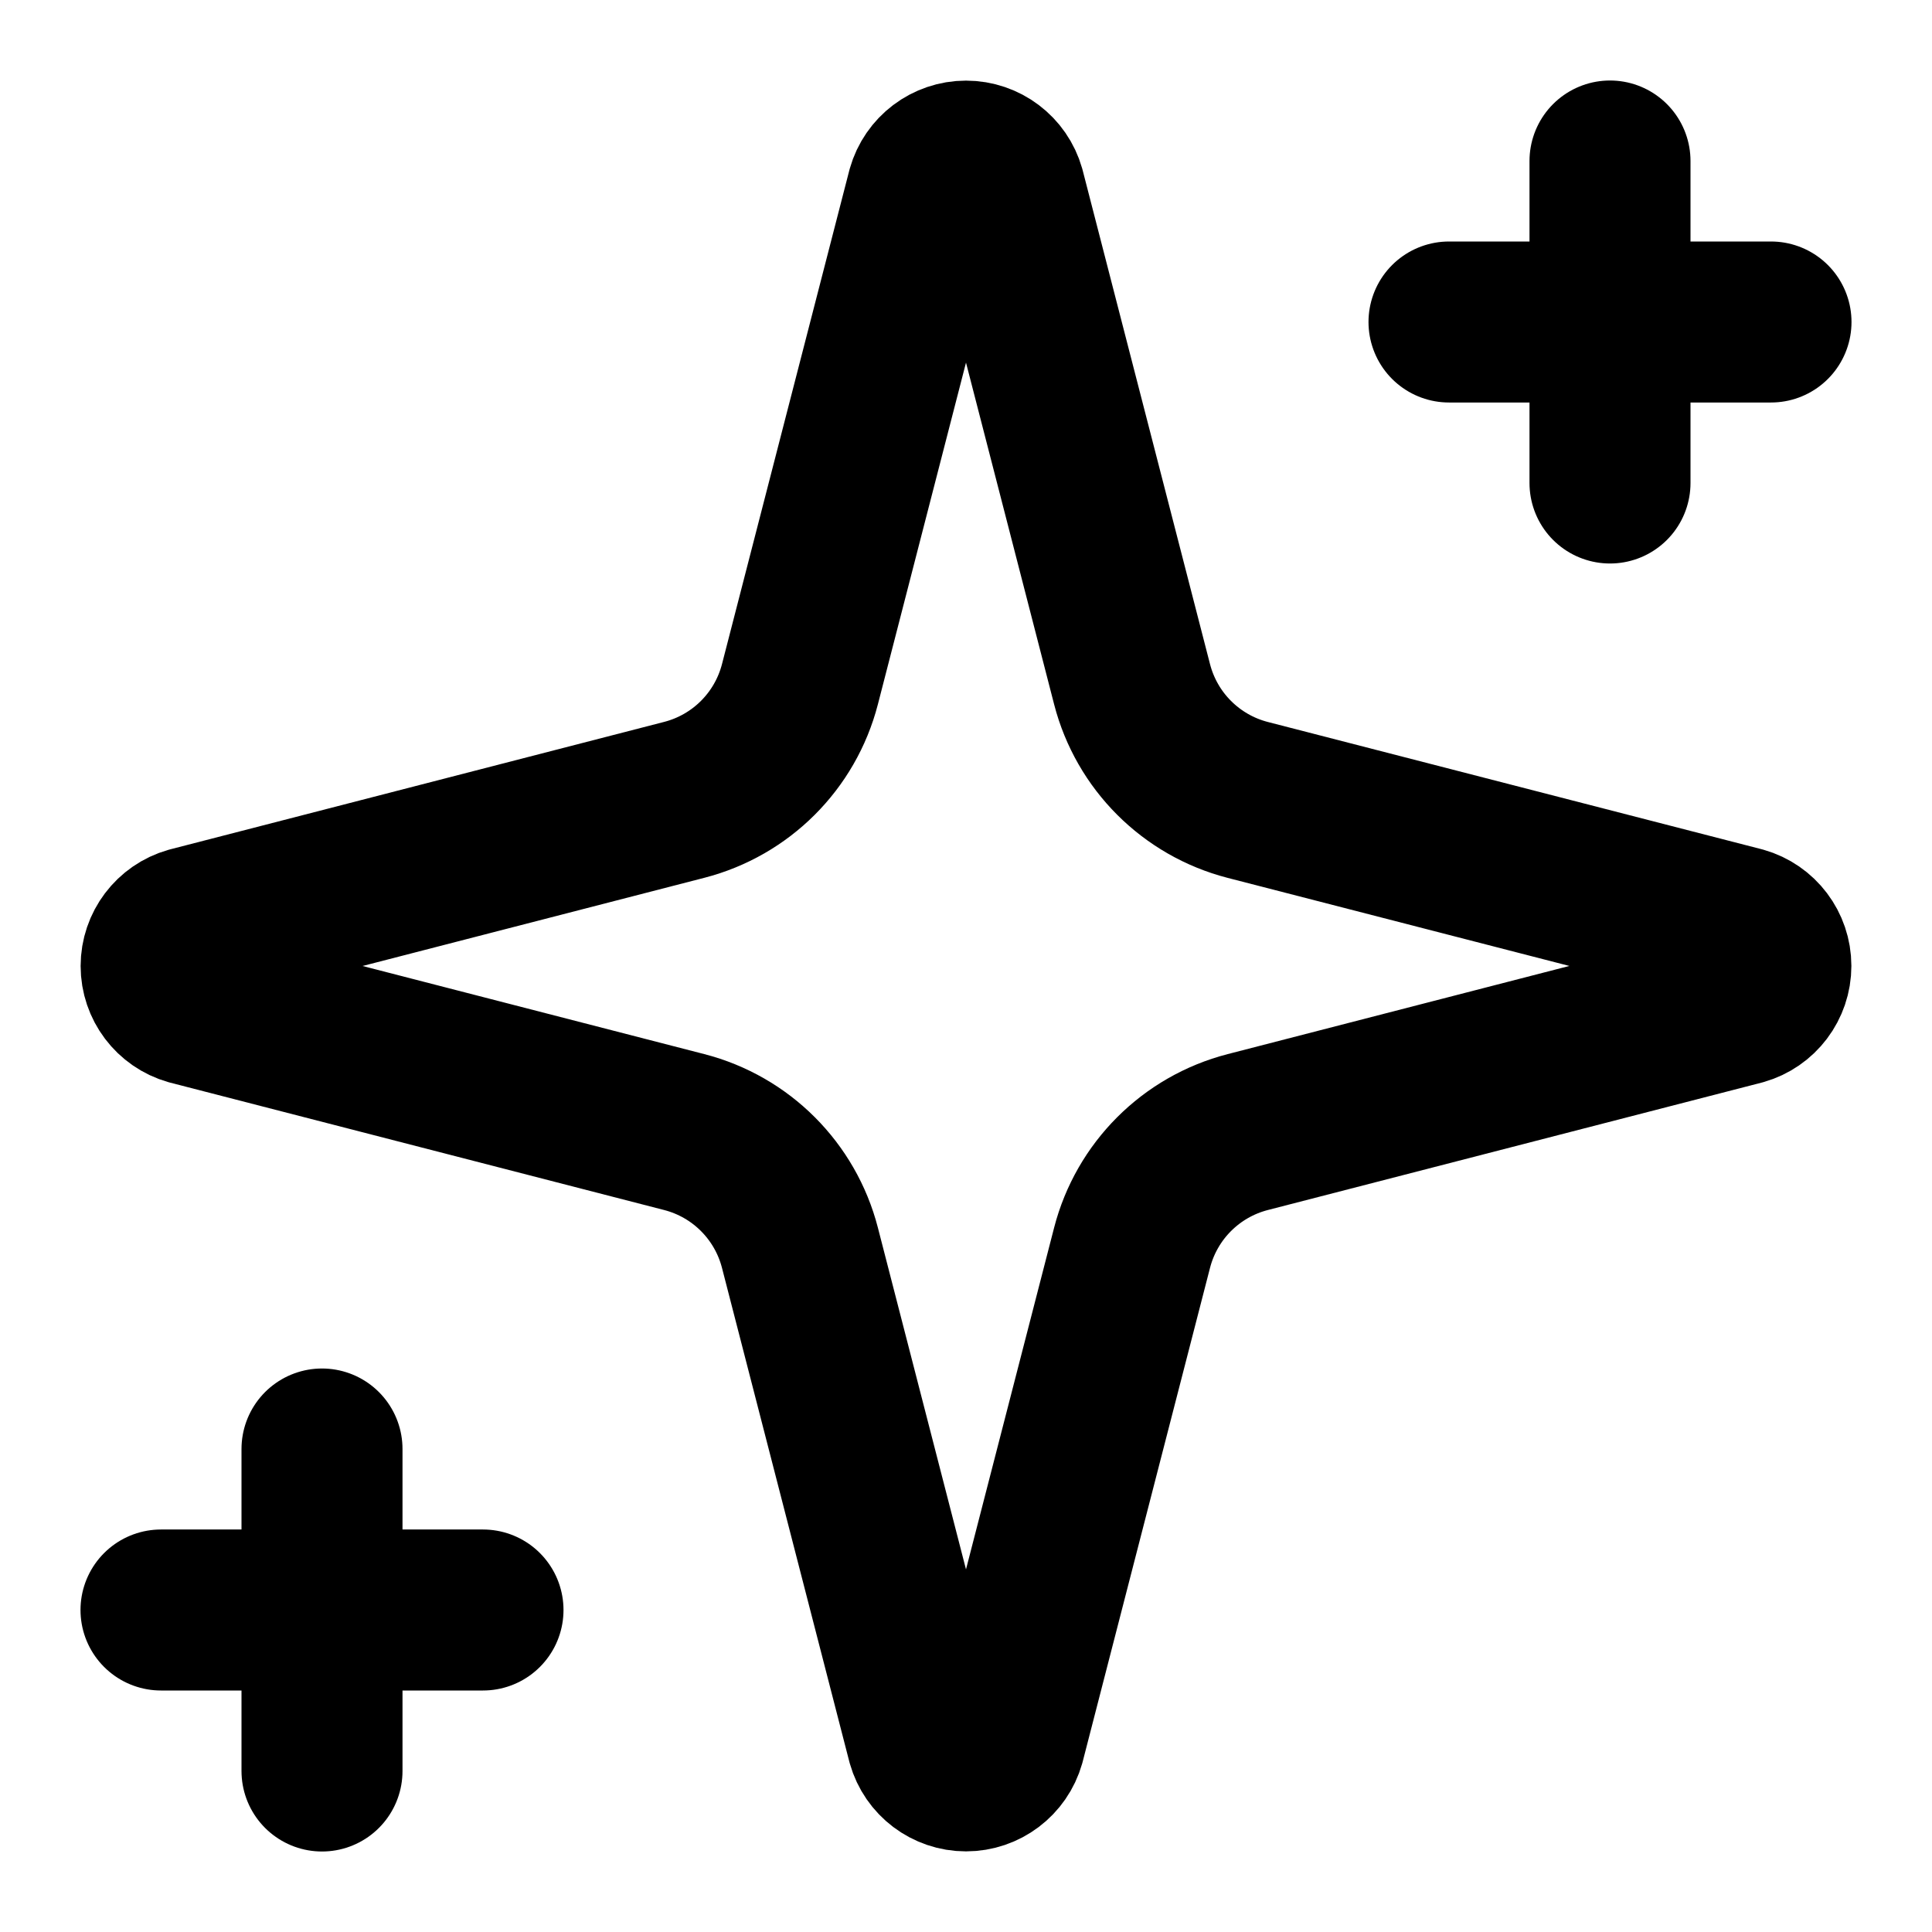
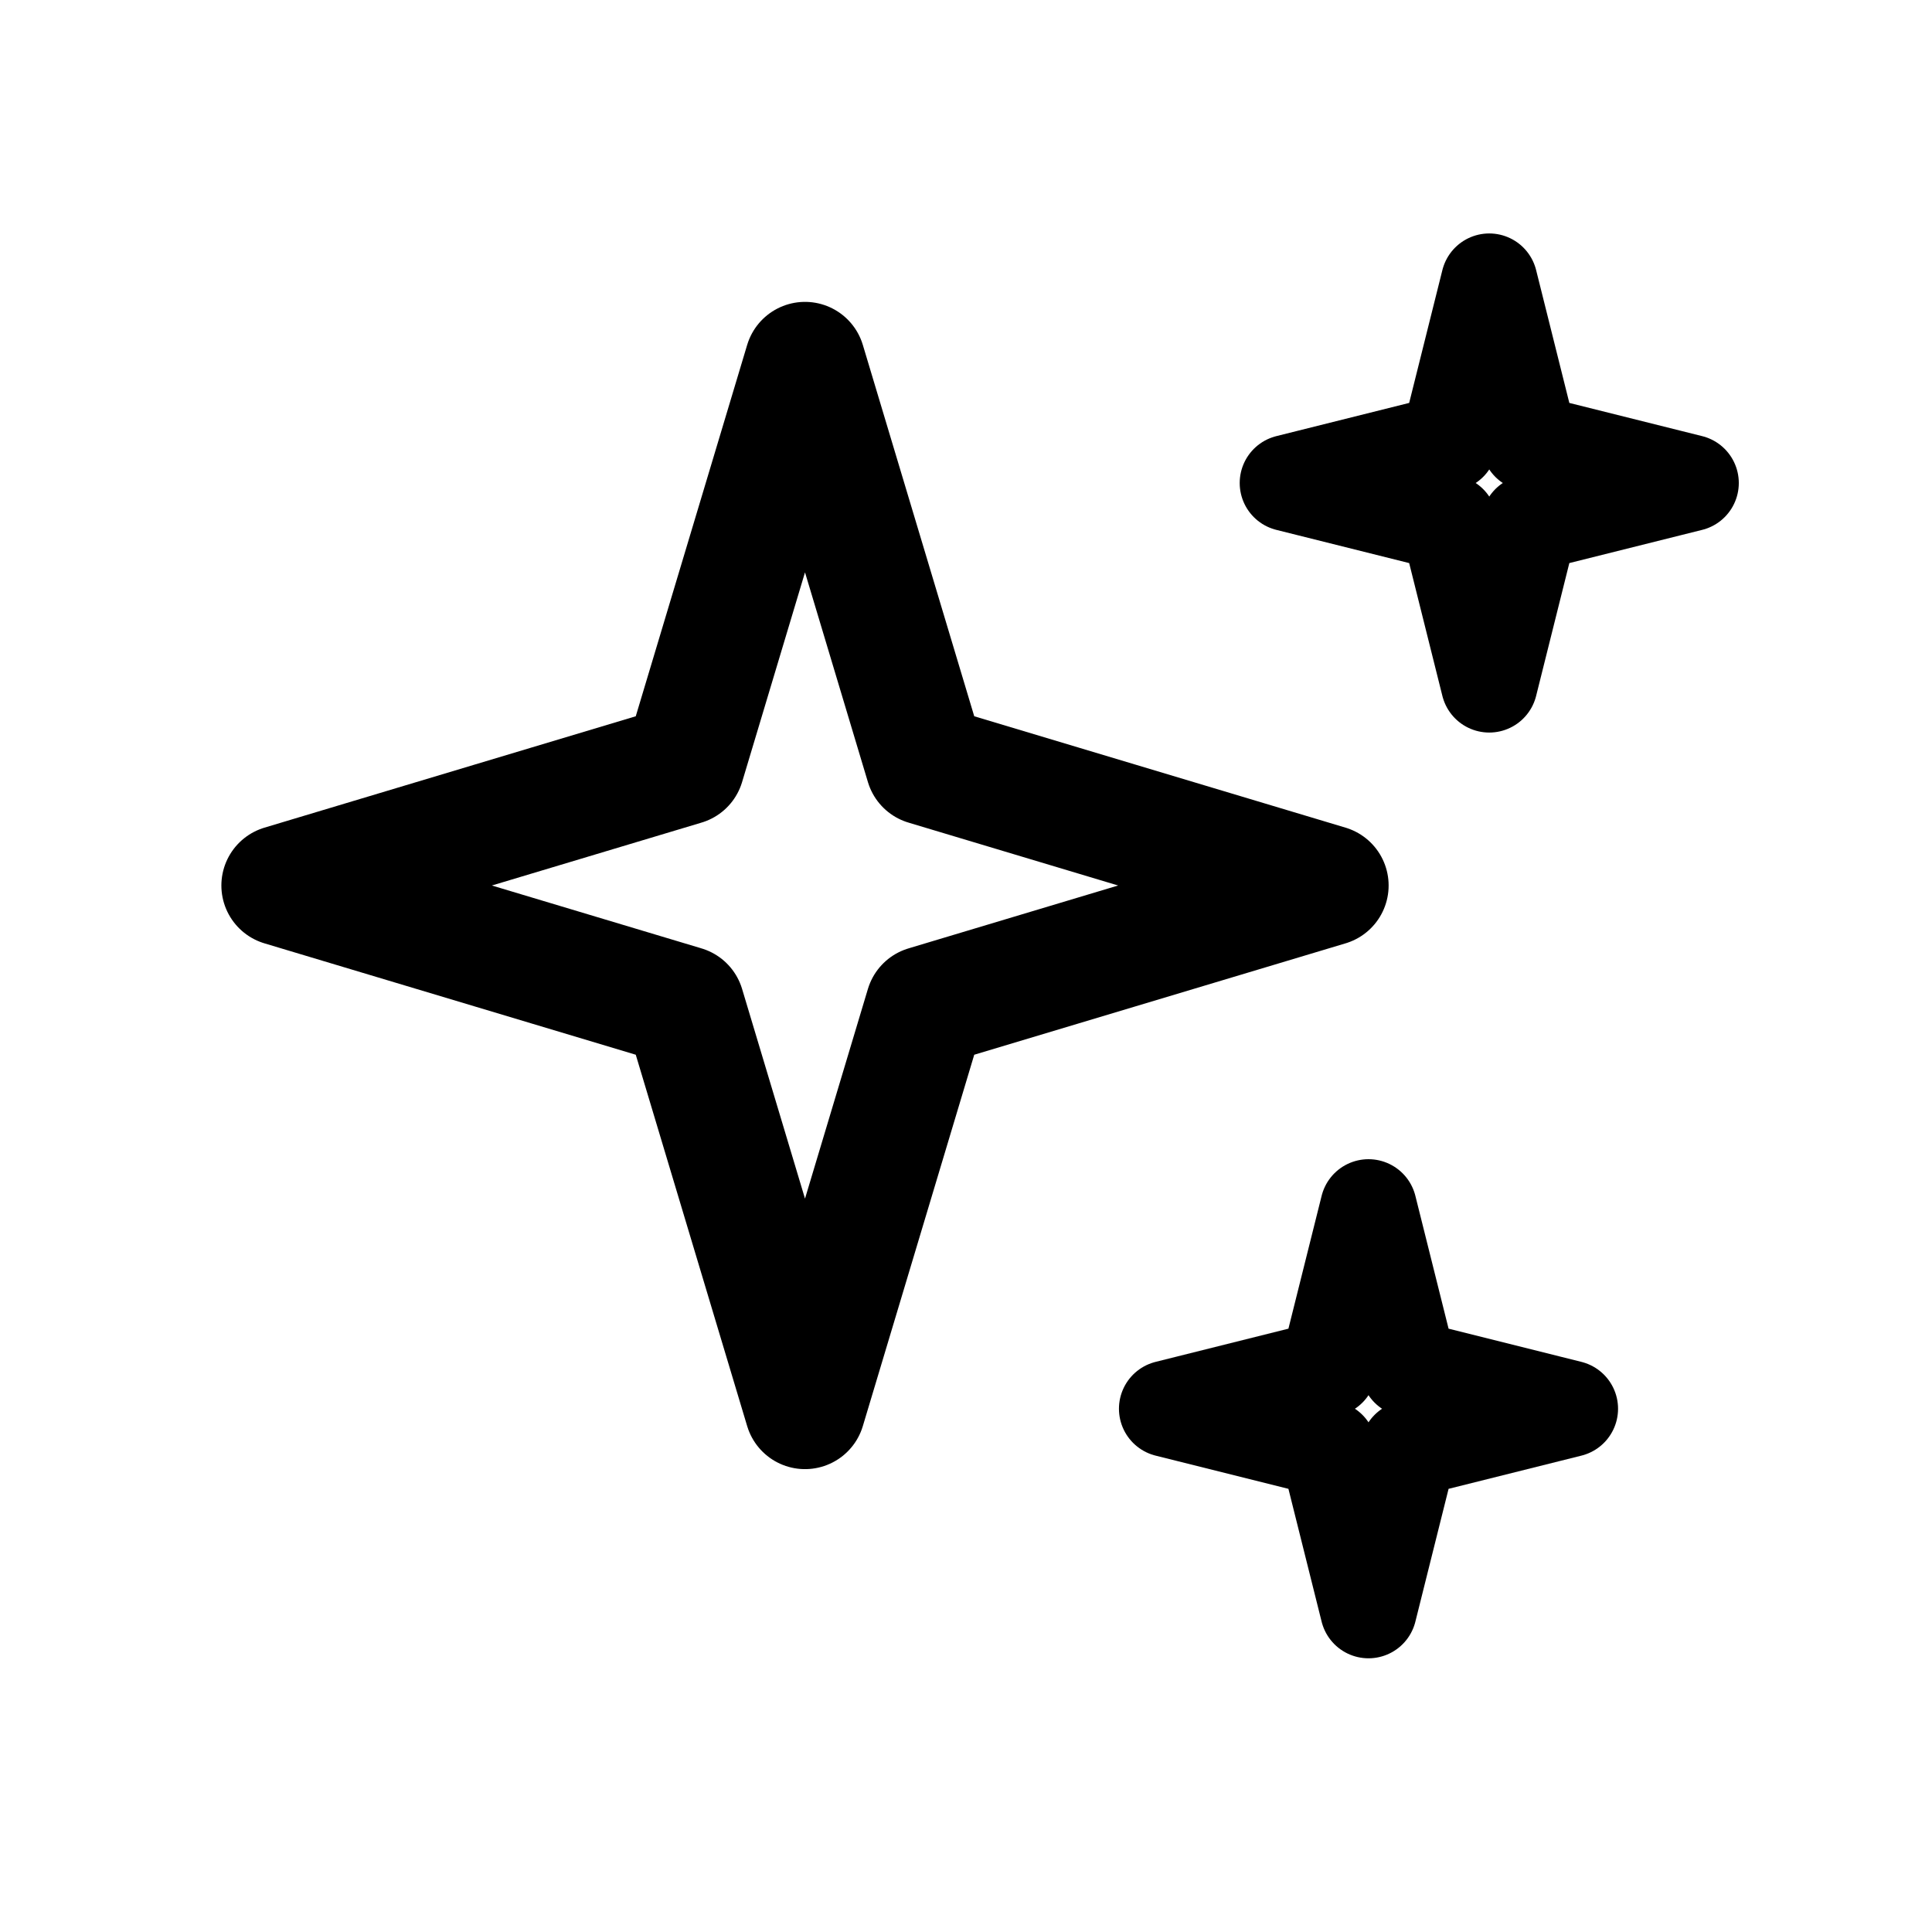
- <svg xmlns="http://www.w3.org/2000/svg" viewBox="0 0 24 24" fill="none" stroke="currentColor" stroke-width="2" stroke-linecap="round" stroke-linejoin="round">
-   <path d="M9.937 15.5A2 2 0 0 0 8.5 14.063l-6.135-1.582a.5.5 0 0 1 0-.962L8.5 9.936A2 2 0 0 0 9.937 8.5l1.582-6.135a.5.5 0 0 1 .962 0L14.063 8.5A2 2 0 0 0 15.5 9.937l6.135 1.581a.5.5 0 0 1 0 .962L15.5 14.063a2 2 0 0 0-1.437 1.437l-1.582 6.135a.5.5 0 0 1-.962 0L9.937 15.5z" />
-   <path d="M20 2v4" />
-   <path d="M22 4h-4" />
-   <path d="M4 18v4" />
-   <path d="M6 20H2" />
+ <svg xmlns="http://www.w3.org/2000/svg" width="24" height="24" viewBox="0 0 24 24">
+   <g transform="translate(0, 1.5)">
+     <path d="M10 3L11.5 8L16.5 9.5L11.5 11L10 16L8.5 11L3.5 9.5L8.5 8L10 3Z" stroke="black" stroke-width="1.5" stroke-linejoin="round" fill="none" />
+     <path d="M18.5 2L19 4L21 4.5L19 5L18.5 7L18 5L16 4.5L18 4L18.5 2Z" stroke="black" stroke-width="1.2" stroke-linejoin="round" fill="none" />
+     <path d="M17 13.5L17.5 15.5L19.5 16L17.5 16.5L17 18.5L16.5 16.5L14.5 16L16.5 15.5L17 13.5Z" stroke="black" stroke-width="1.2" stroke-linejoin="round" fill="none" />
+   </g>
</svg>
